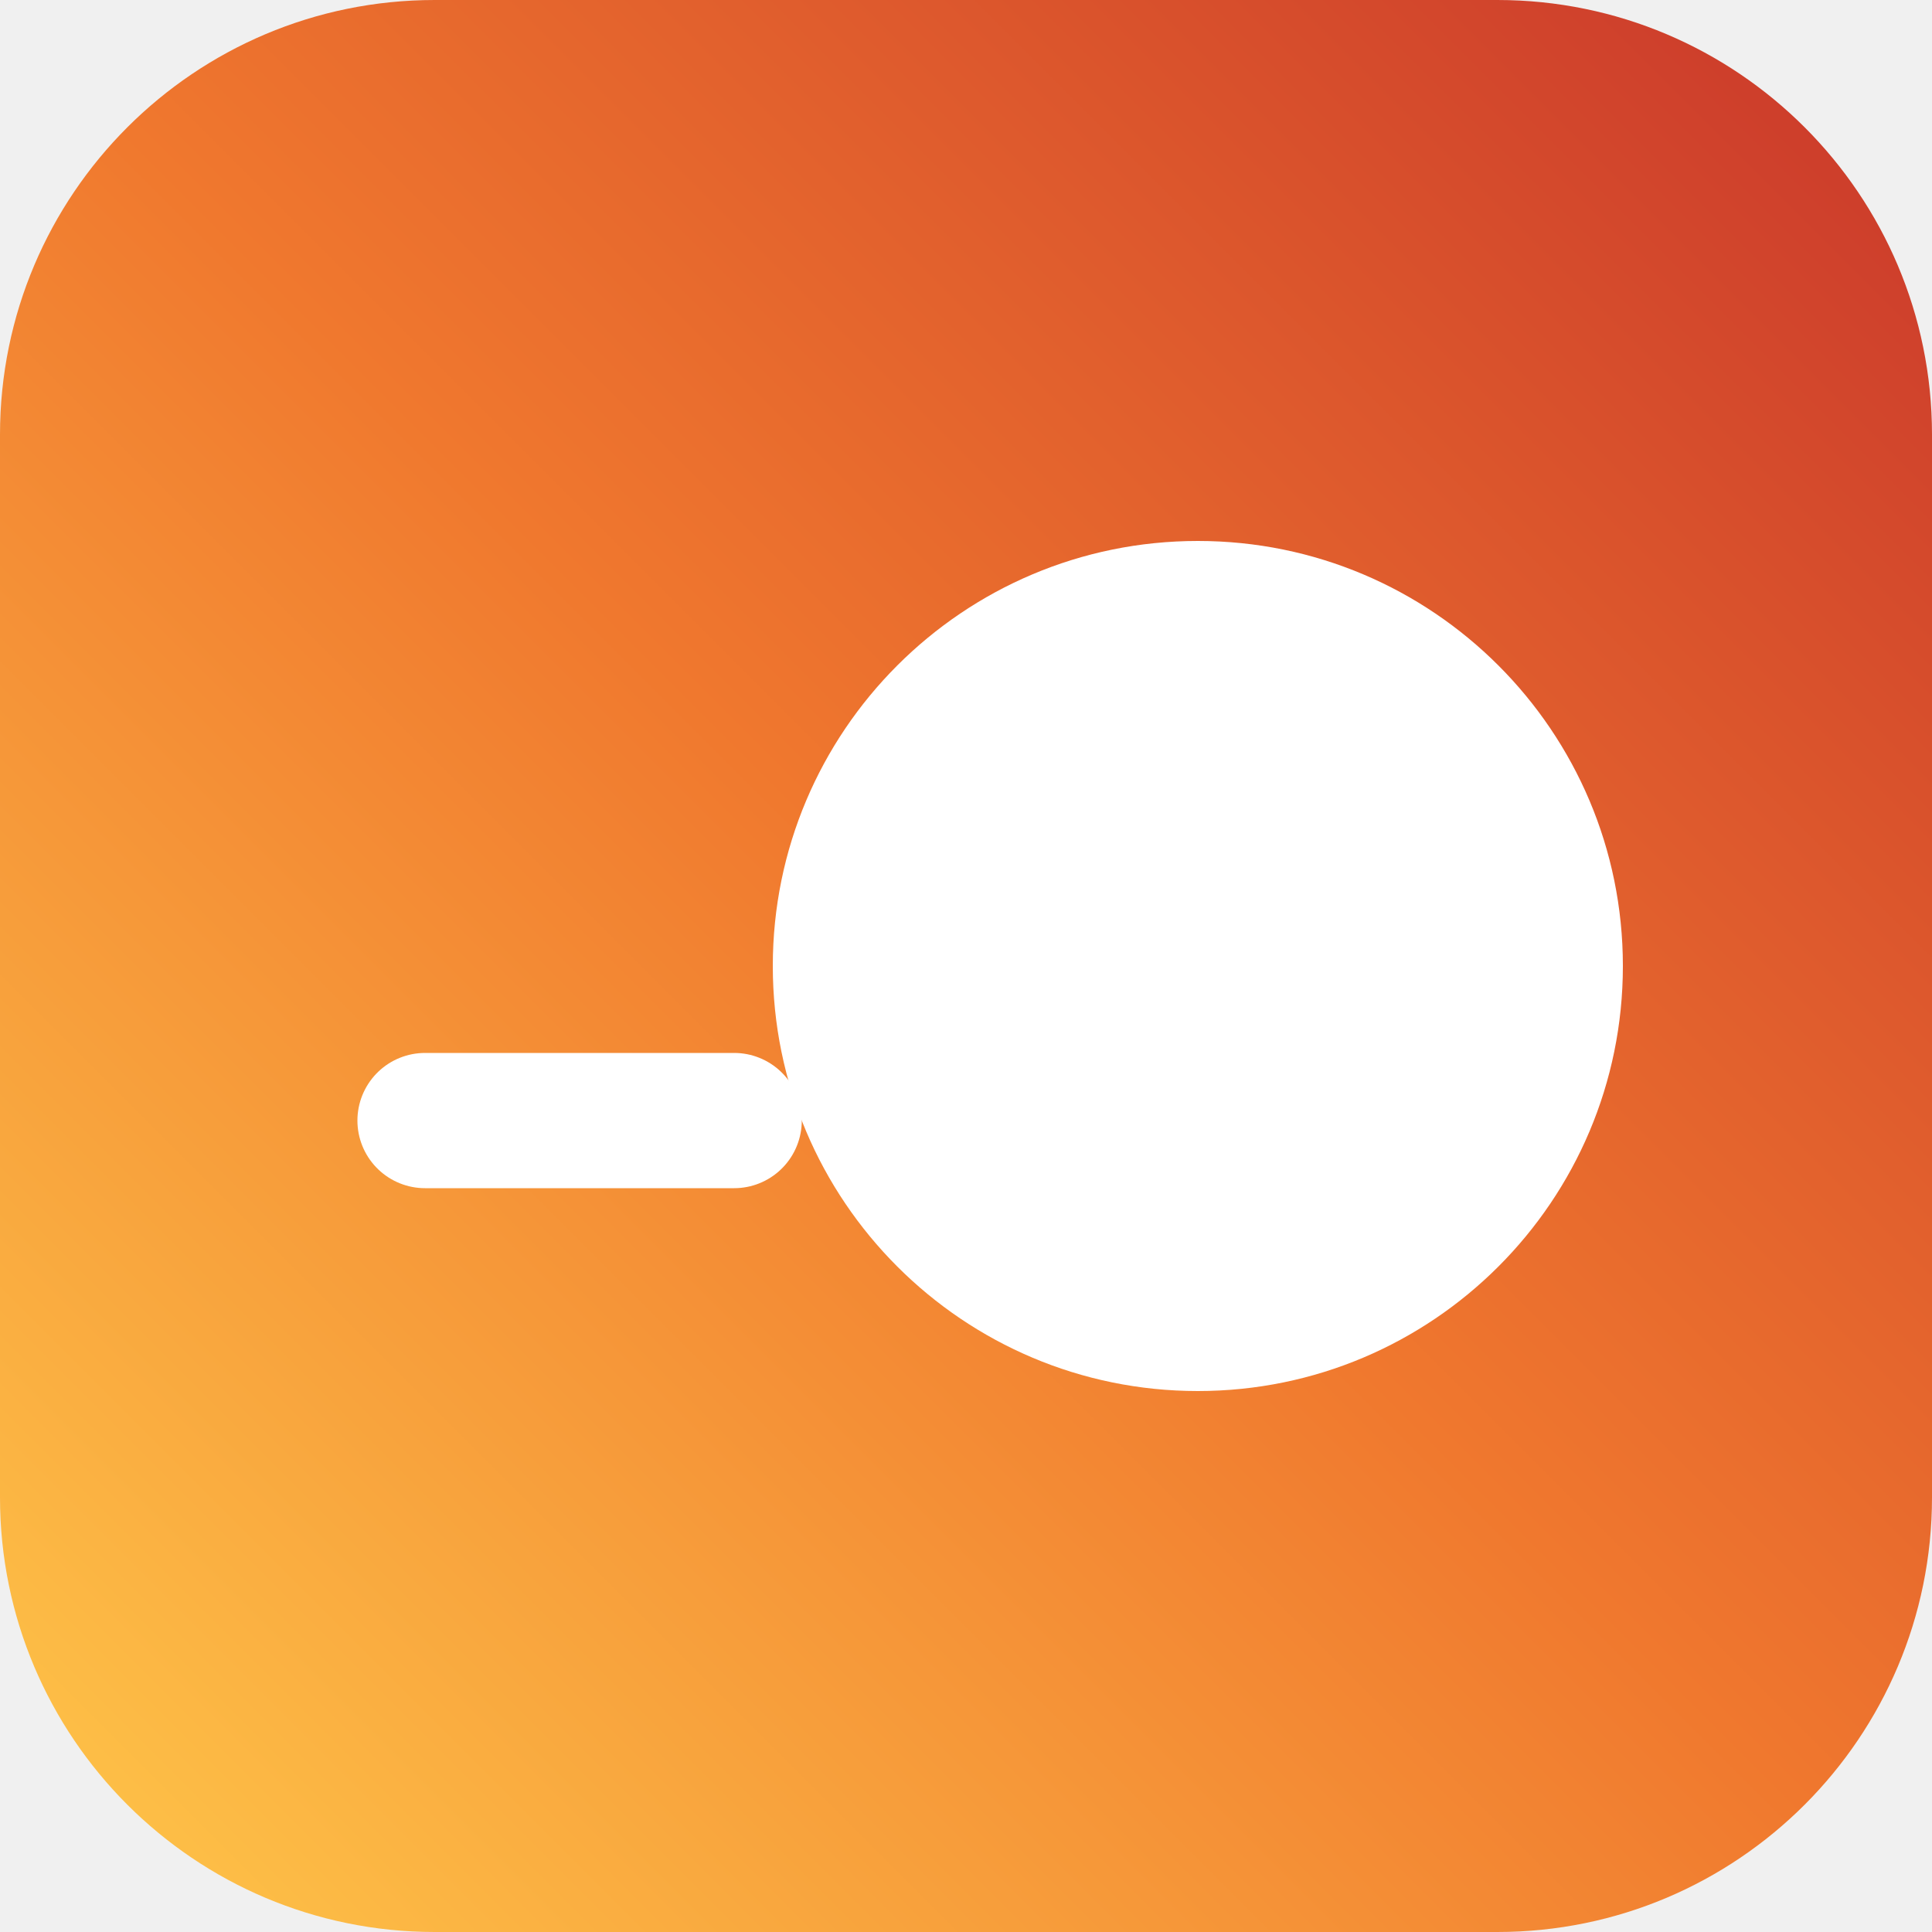
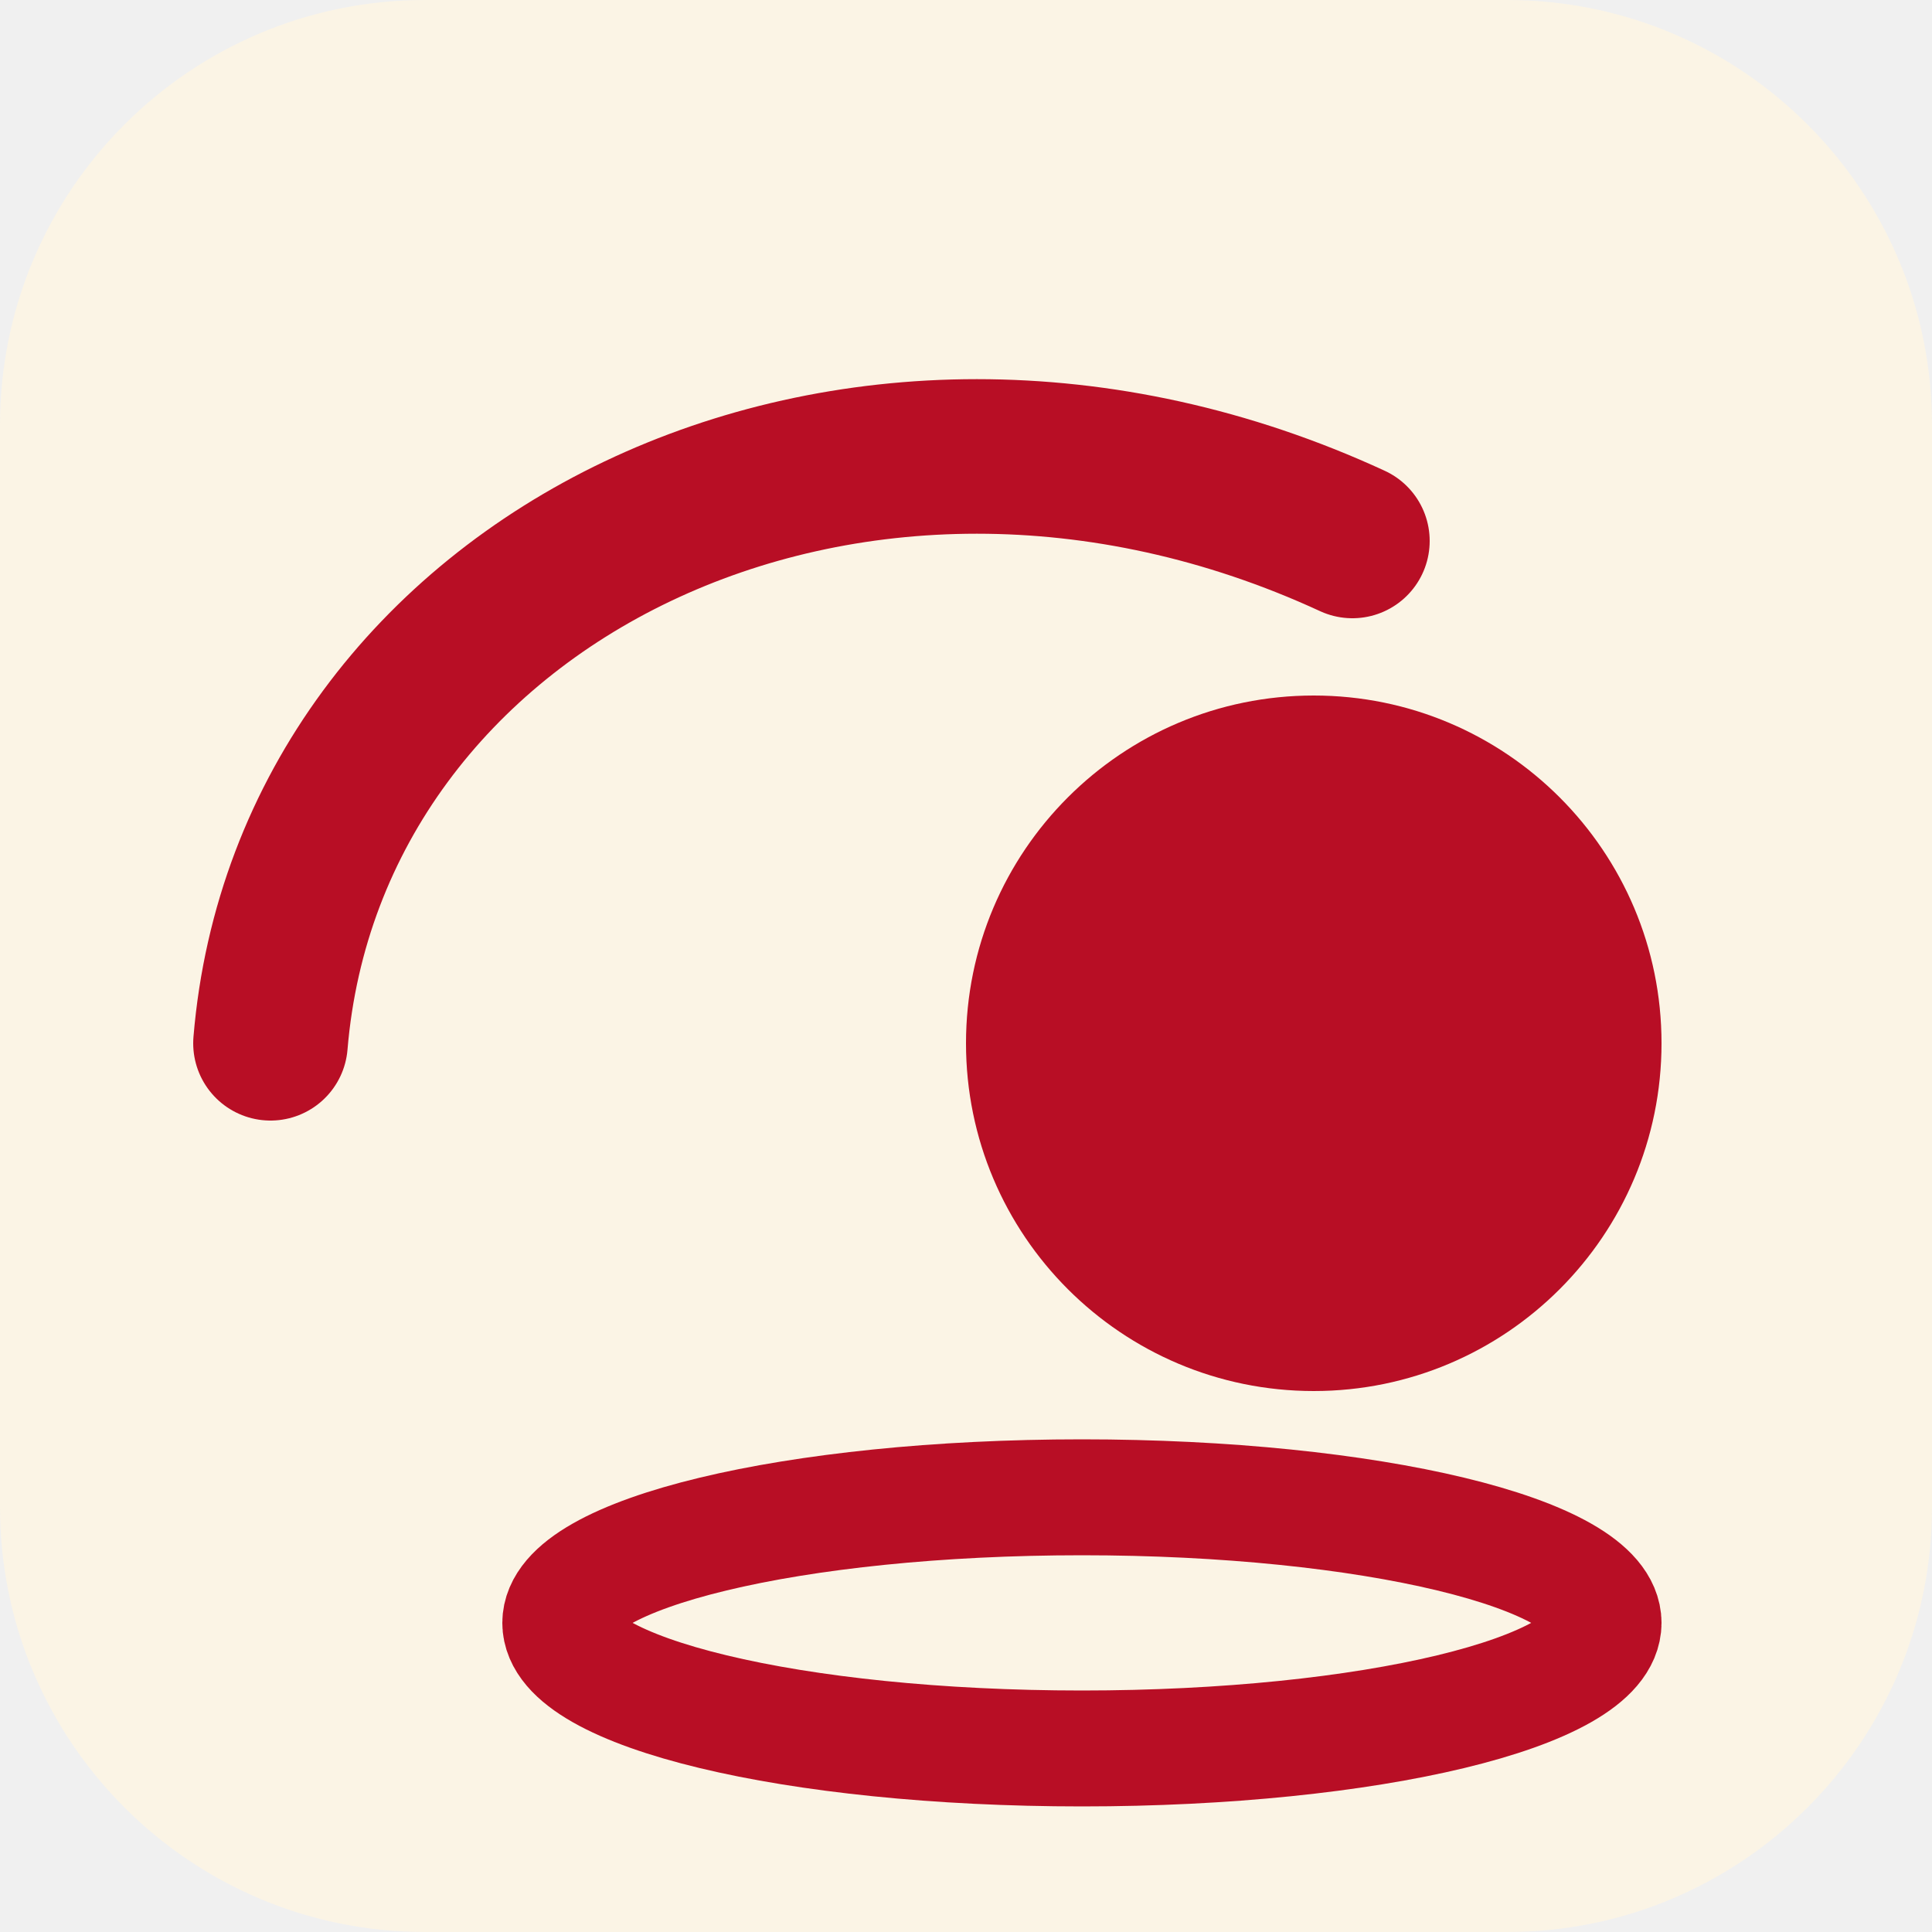
<svg xmlns="http://www.w3.org/2000/svg" viewBox="0 0 100 100">
-   <defs>
-     <linearGradient id="g" x1="0" y1="1" x2="1" y2="0">
-       <stop offset="0" stop-color="#FFC94A" />
-       <stop offset="0.5" stop-color="#F0782E" />
-       <stop offset="1" stop-color="#C8352B" />
-     </linearGradient>
-   </defs>
-   <rect width="100" height="100" rx="22.5" fill="url(#g)" />
-   <line x1="22" y1="58" x2="38" y2="58" stroke="#FFFFFF" stroke-width="7" stroke-linecap="round" />
-   <circle cx="62" cy="50" r="22" fill="#FFFFFF" />
+   <rect width="100" height="100" rx="22" fill="#FBF4E5" />
+   <path d="M14 54 C16 30 44 16 70 28" fill="none" stroke="#B80E25" stroke-width="8" stroke-linecap="round" />
+   <circle cx="68" cy="54" r="18" fill="#B80E25" />
+   <ellipse cx="56" cy="84" rx="27" ry="6.5" fill="none" stroke="#B80E25" stroke-width="6" />
</svg>
